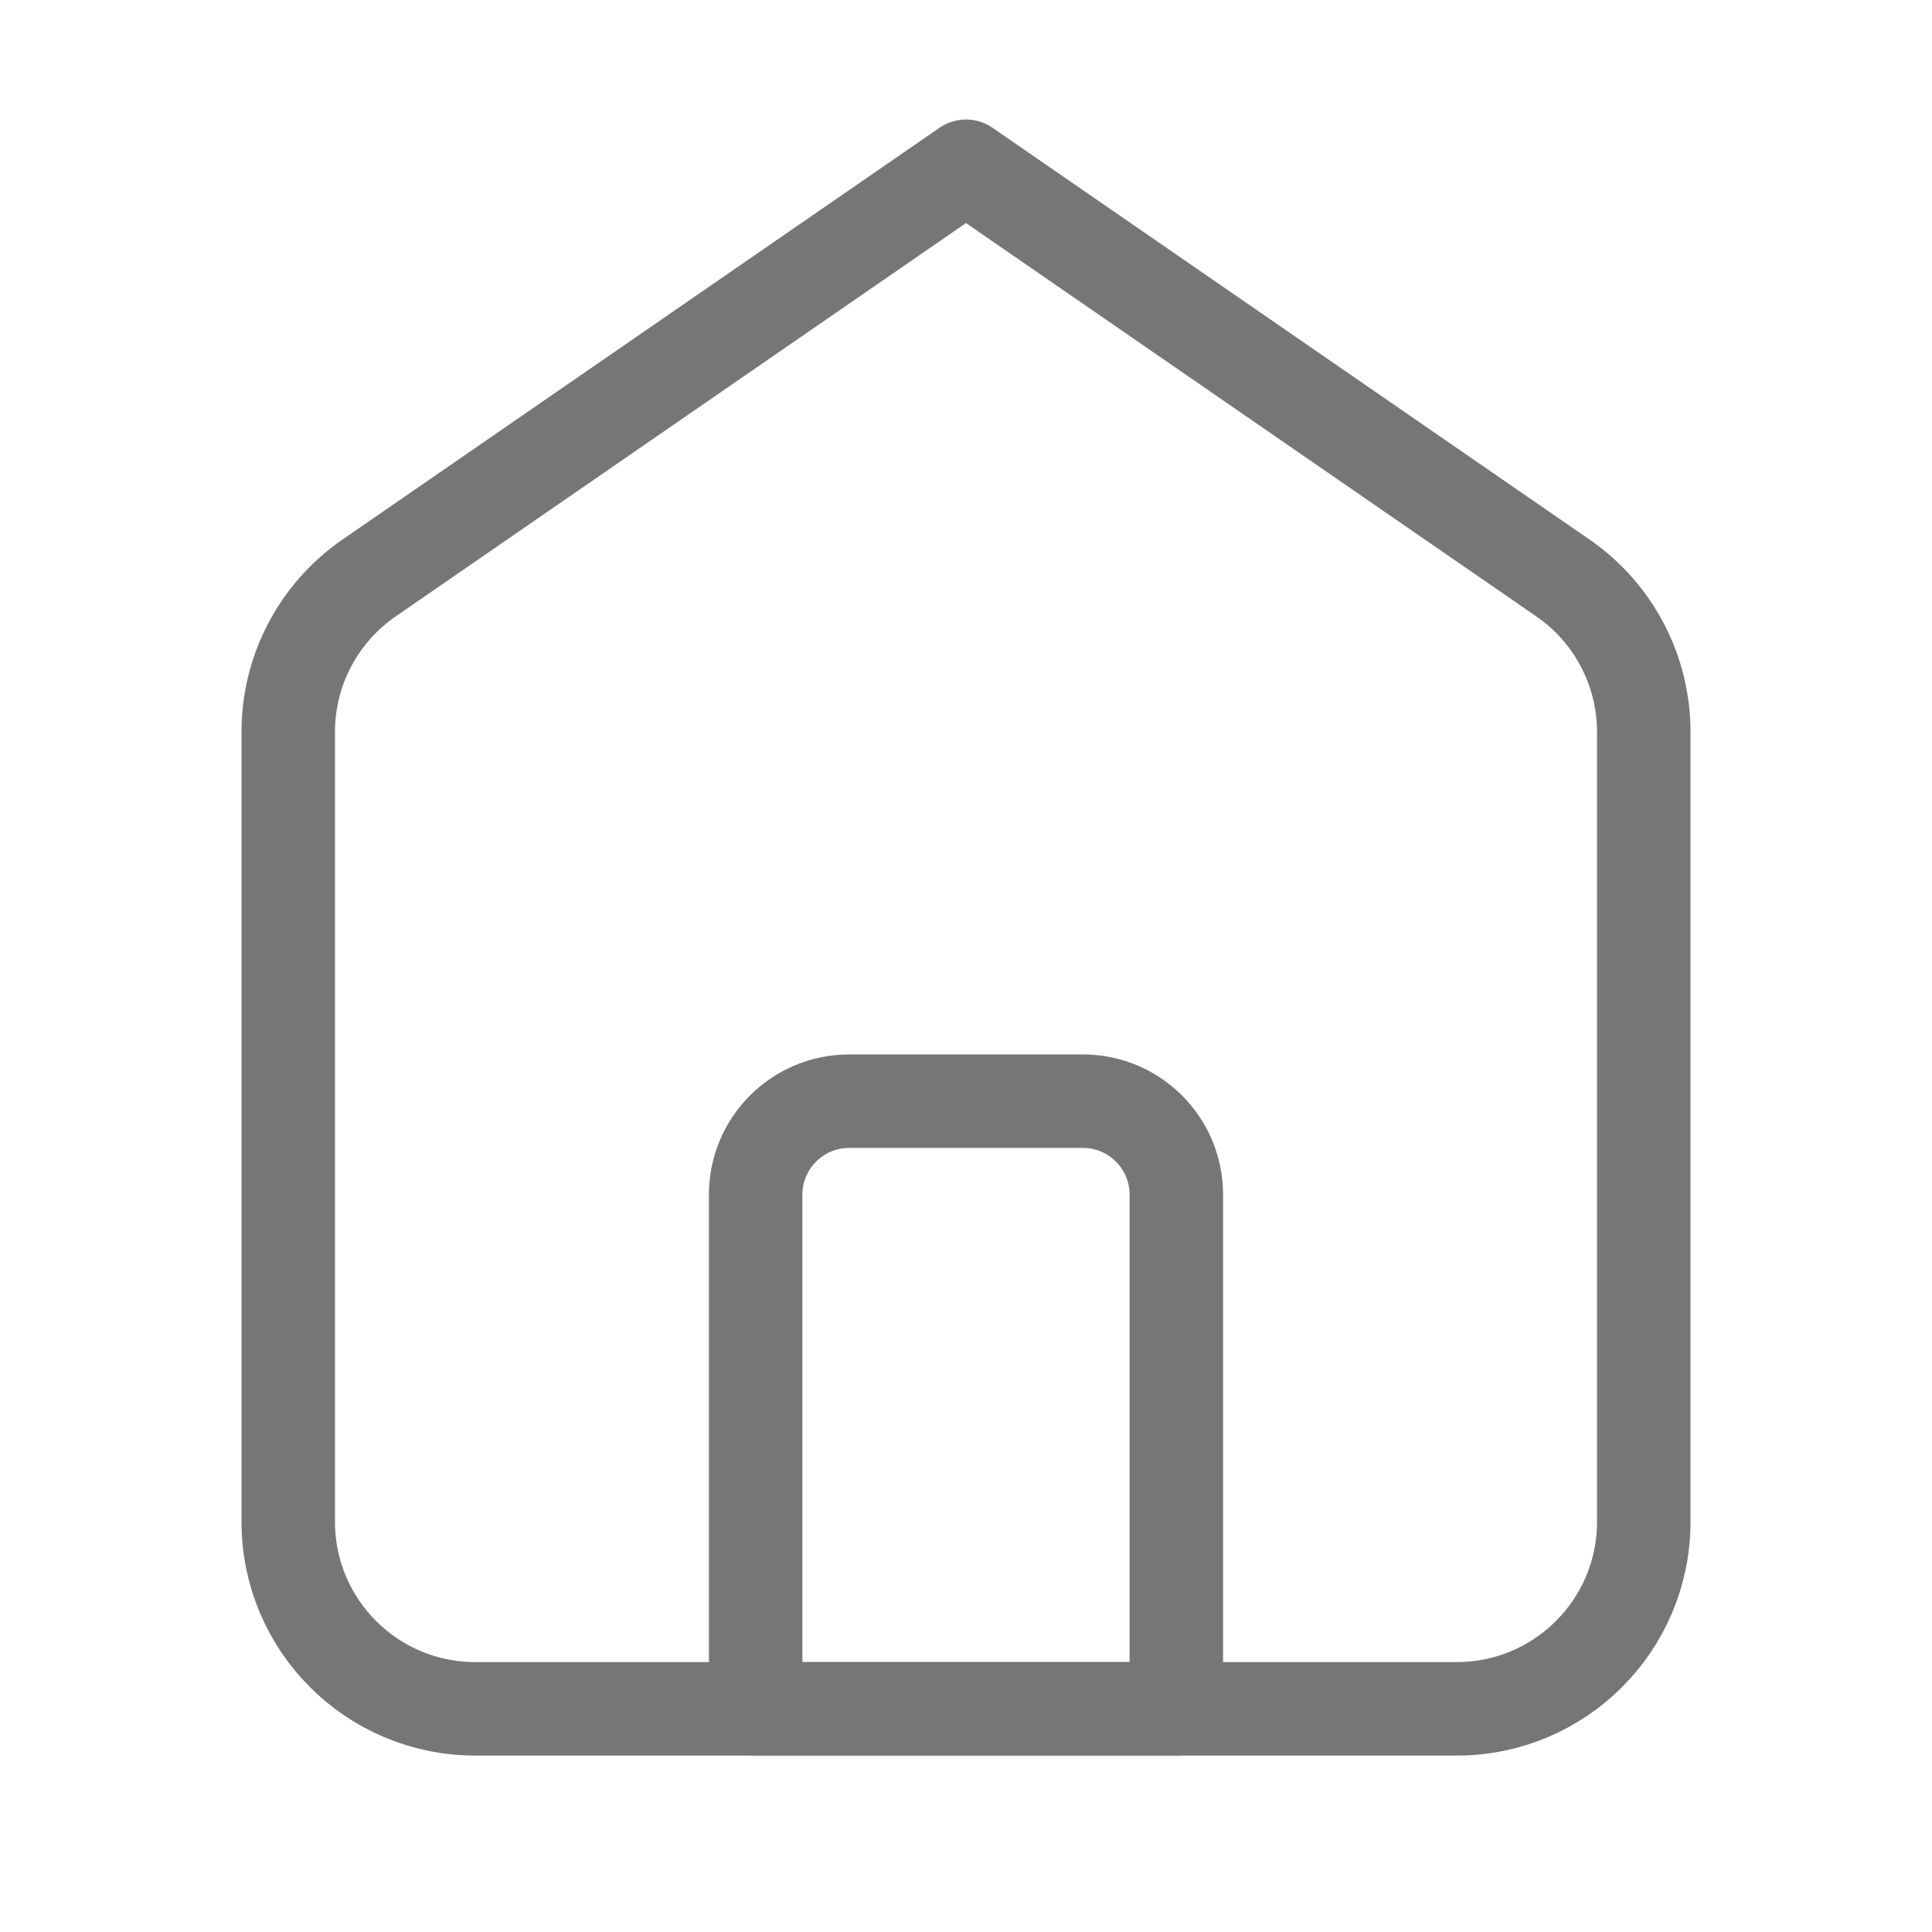
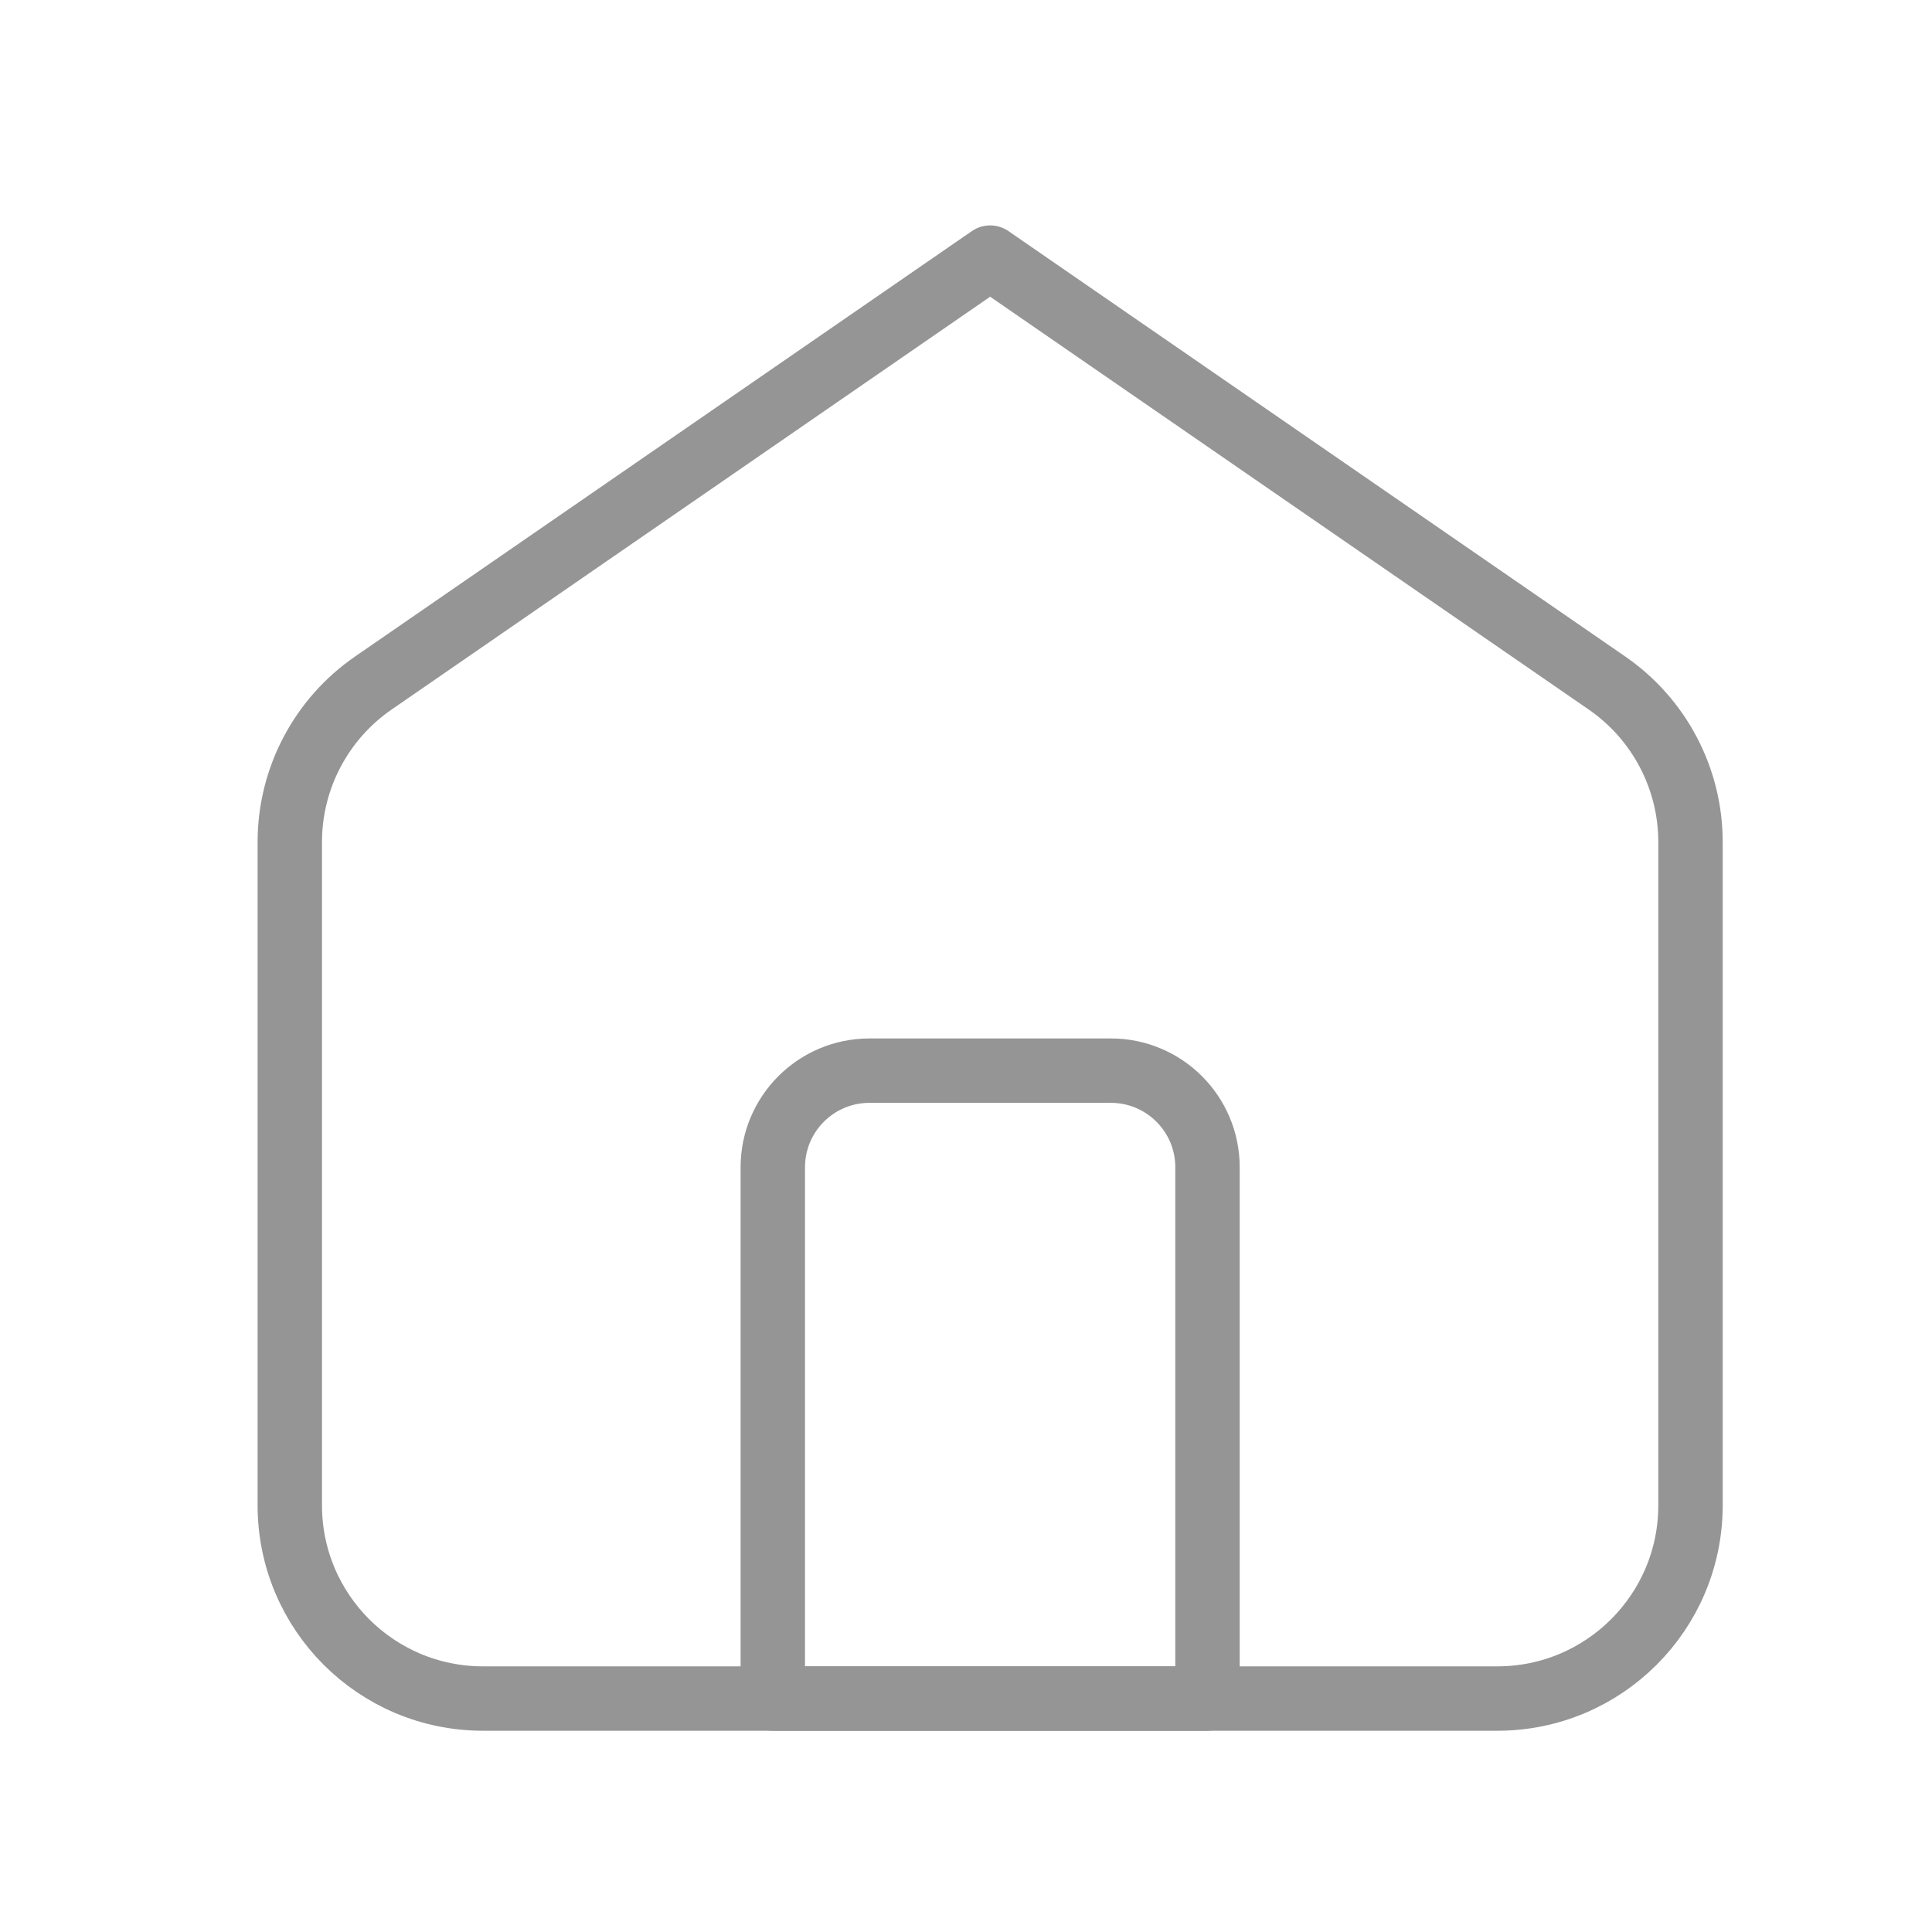
- <svg xmlns="http://www.w3.org/2000/svg" width="31" height="31" viewBox="0 0 31 31" fill="none">
-   <g id="home">
-     <g id="Icon">
-       <path d="M4.625 11.744C4.625 10.757 5.11 9.834 5.922 9.274L15.5 2.668L25.078 9.274C25.89 9.834 26.375 10.757 26.375 11.744V24.419C26.375 26.075 25.032 27.419 23.375 27.419H7.625C5.968 27.419 4.625 26.075 4.625 24.419V11.744Z" stroke="#767676" stroke-width="1.5" stroke-linejoin="round" />
-       <path d="M12.125 19.169C12.125 18.34 12.797 17.669 13.625 17.669H17.375C18.203 17.669 18.875 18.34 18.875 19.169V27.419H12.125V19.169Z" stroke="#767676" stroke-width="1.5" stroke-linejoin="round" />
-     </g>
-   </g>
+ <svg xmlns="http://www.w3.org/2000/svg" width="30" height="30" viewBox="0 0 30 30" fill="none">
+   <path d="M4.5 13.075C4.5 12.089 4.985 11.166 5.797 10.606L15.375 4L24.953 10.606C25.765 11.166 26.25 12.089 26.25 13.075V23.375C26.25 25.032 24.907 26.375 23.25 26.375H7.5C5.843 26.375 4.5 25.032 4.5 23.375V13.075Z" stroke="#959595" stroke-linejoin="round" />
+   <path d="M12 18.125C12 17.297 12.672 16.625 13.5 16.625H17.25C18.078 16.625 18.75 17.297 18.75 18.125V26.375H12V18.125Z" stroke="#959595" stroke-linejoin="round" />
</svg>
